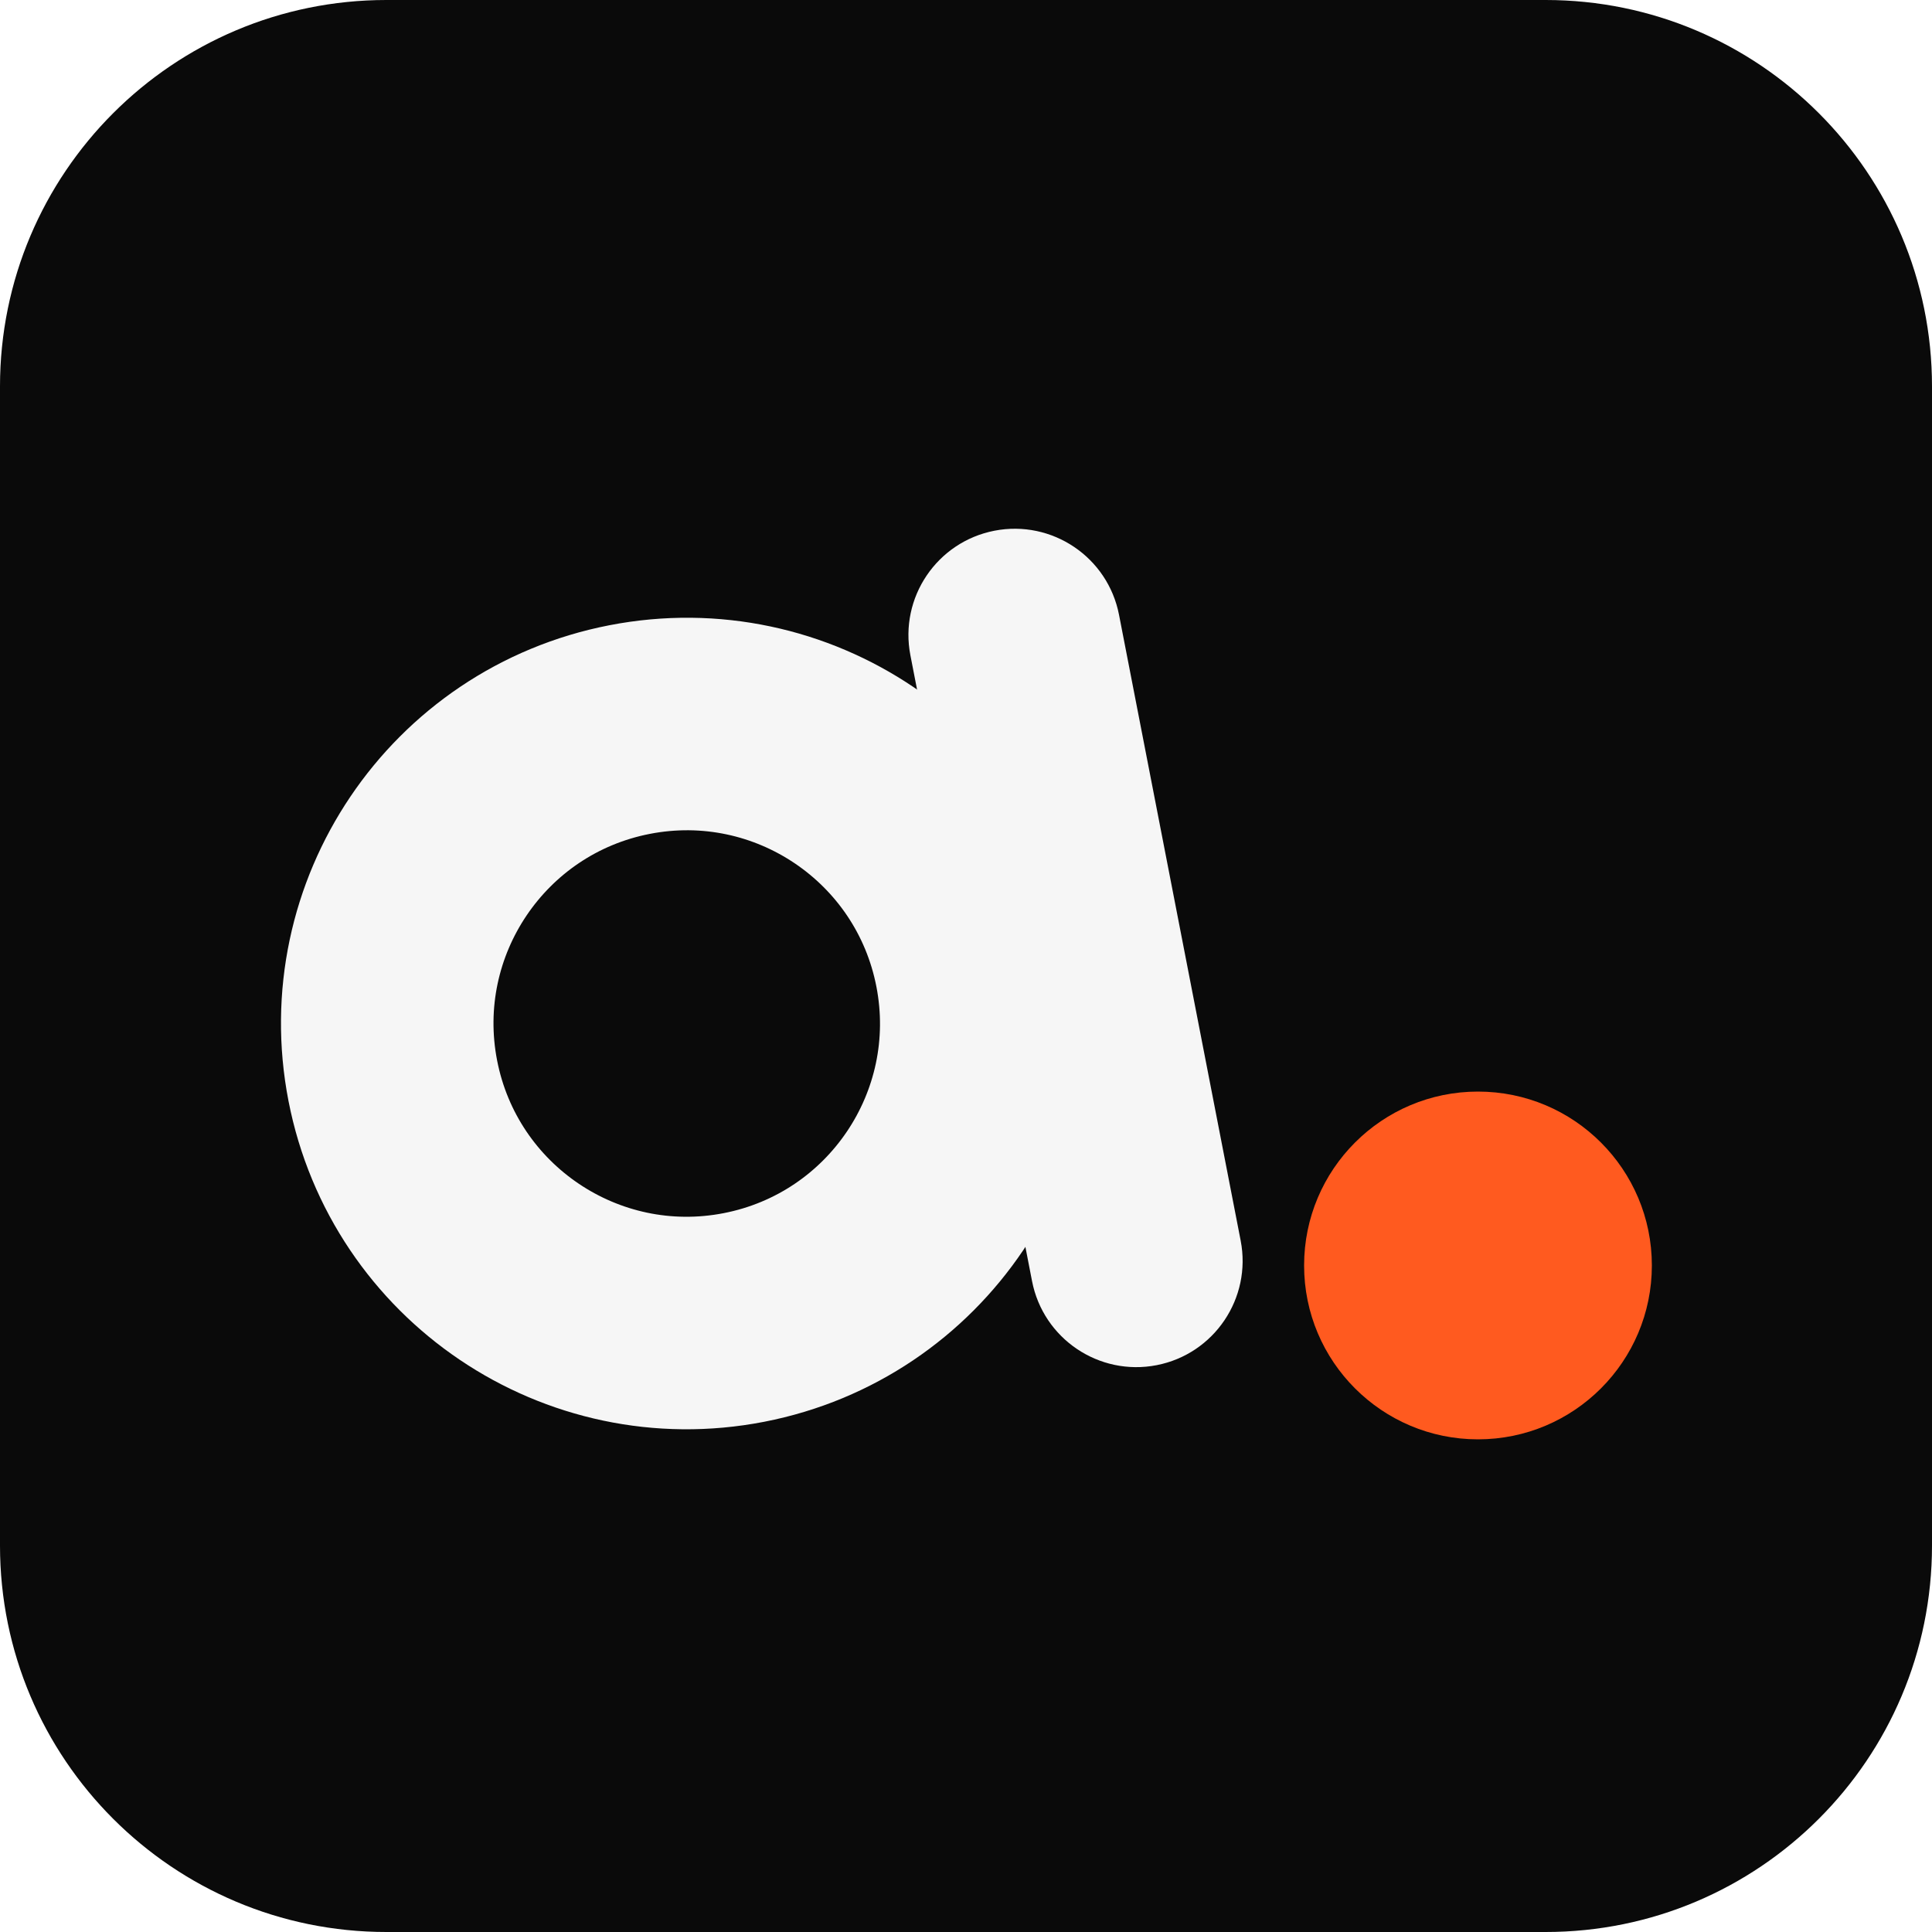
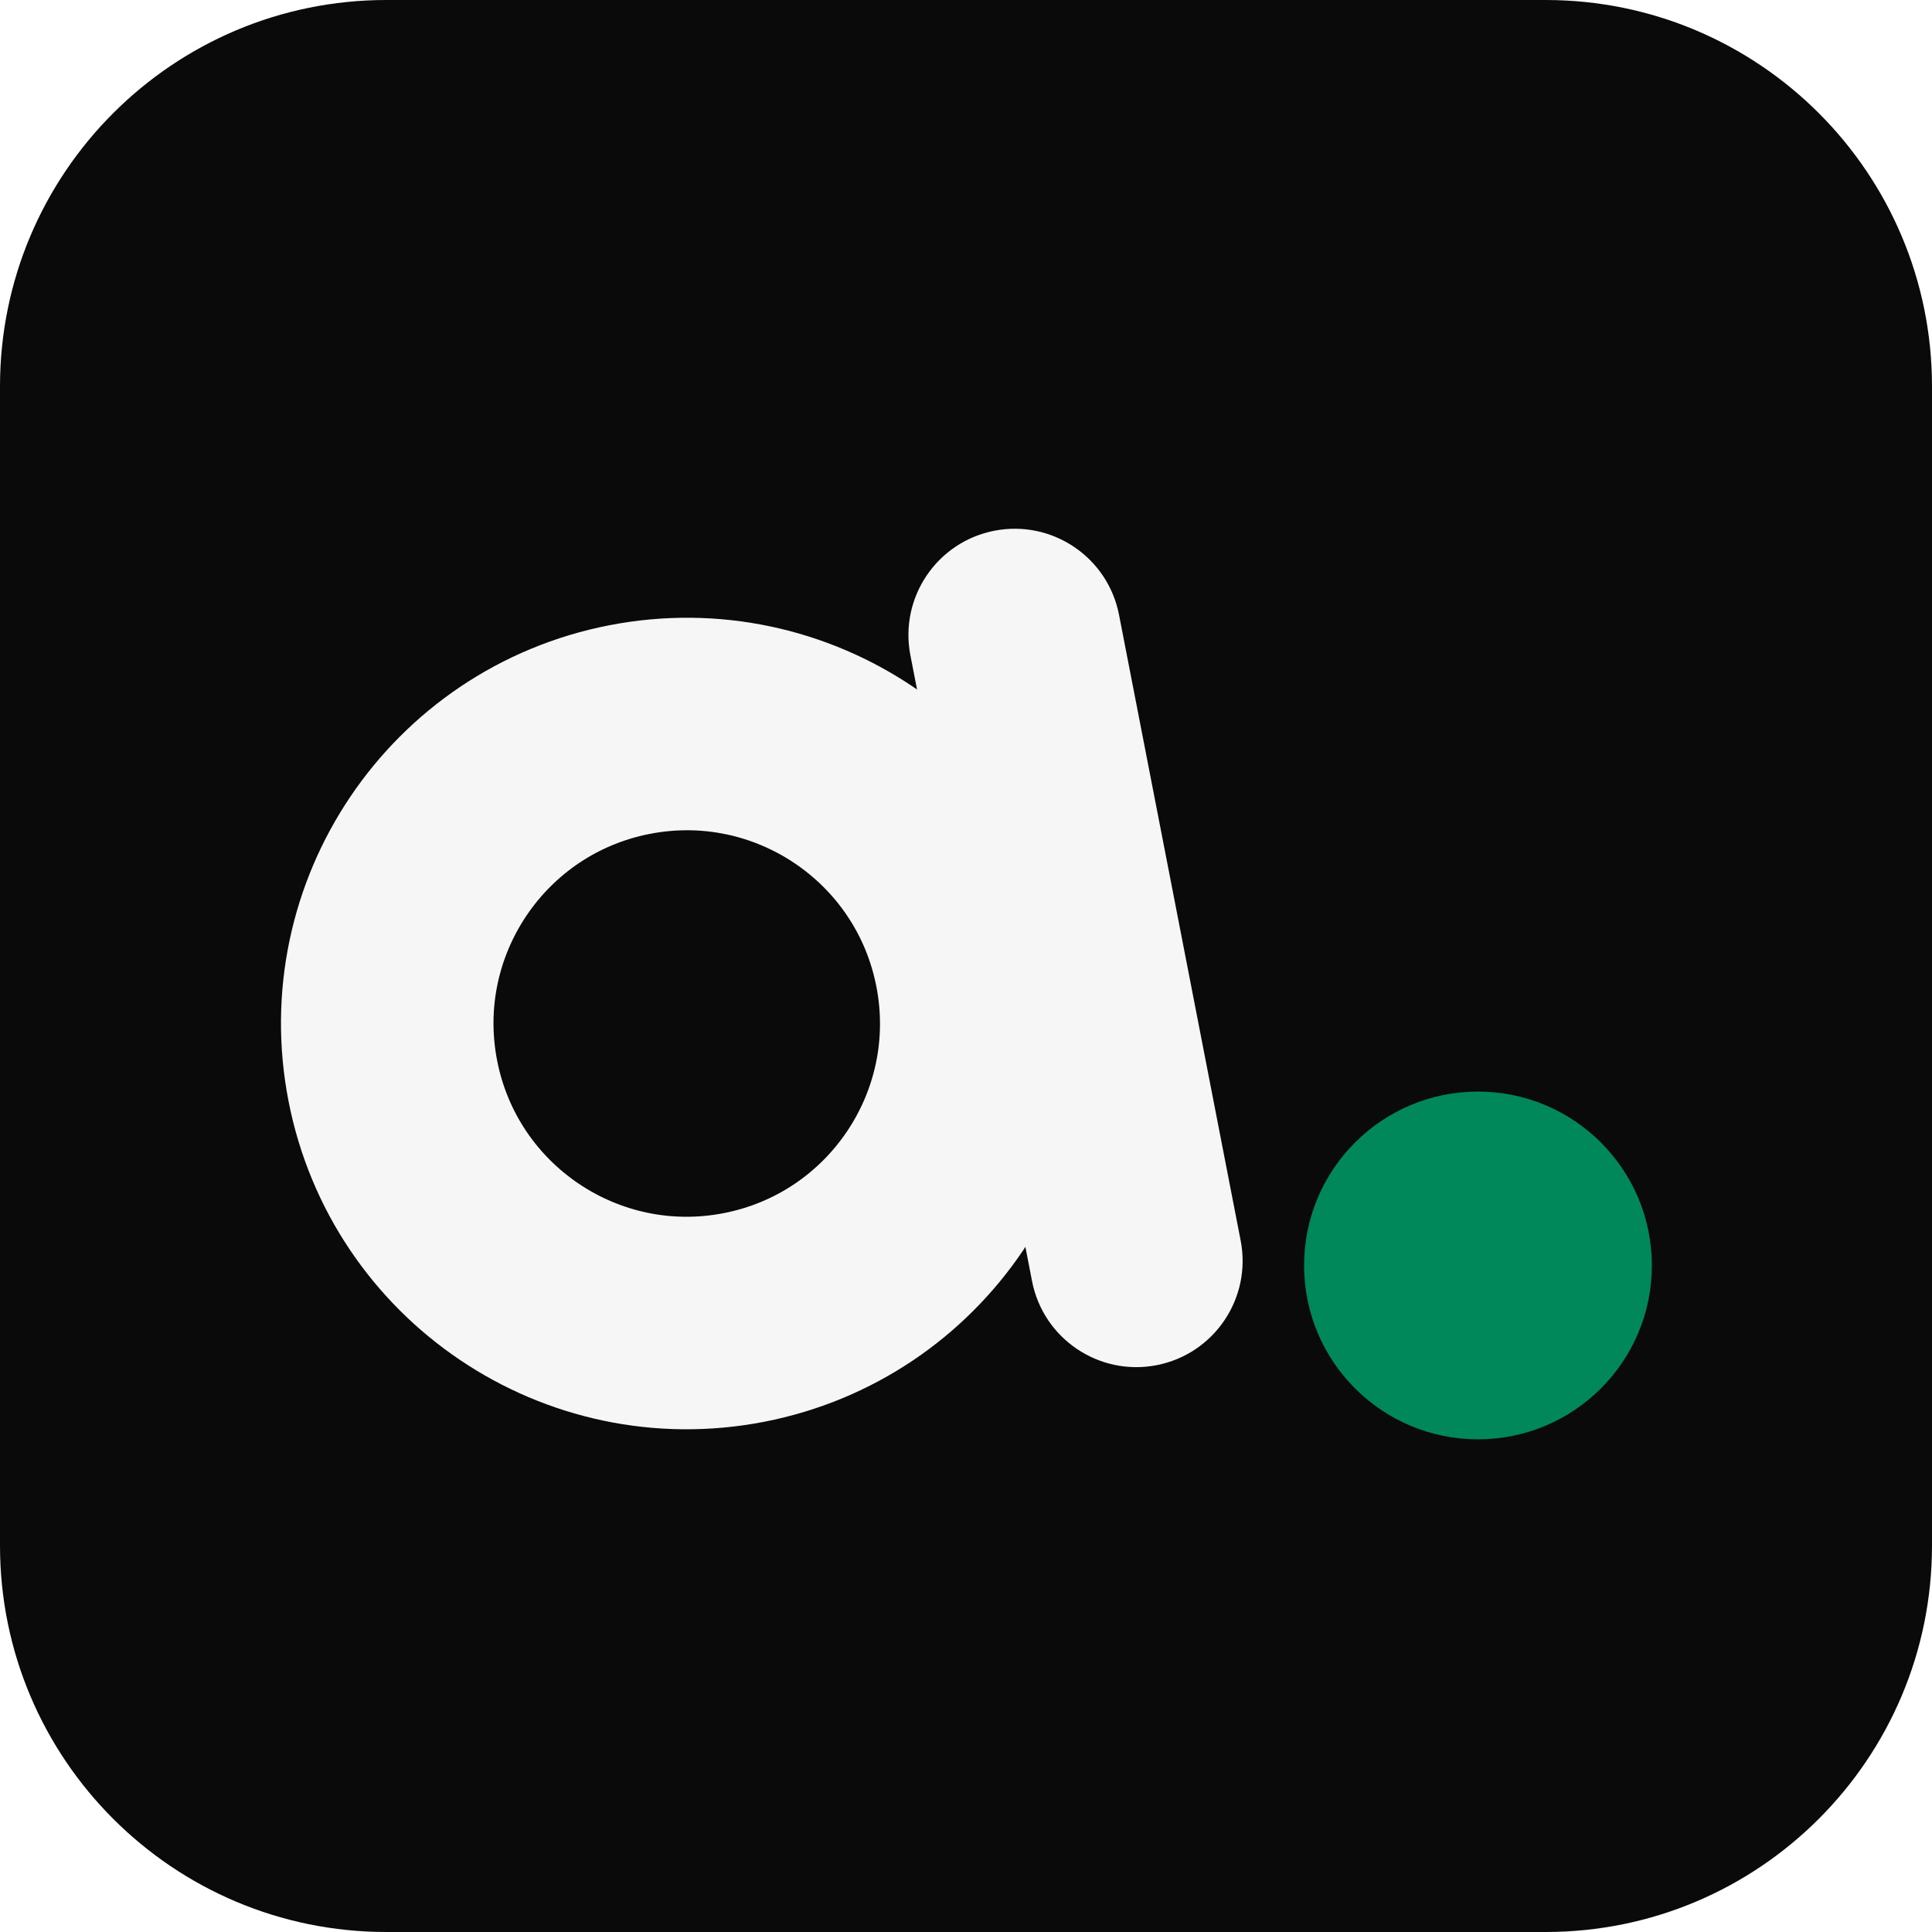
<svg xmlns="http://www.w3.org/2000/svg" viewBox="0 0 120 120">
  <rect width="120" height="120" rx="24" fill="#0A0A0A" />
  <g transform="translate(42.6,55.8) scale(0.6)">
    <g transform="rotate(-11 5 12)">
      <circle cx="0" cy="12" r="31" fill="none" stroke="#F6F6F6" stroke-width="22" />
      <rect x="30" y="-32" width="22" height="88" rx="11" fill="#F6F6F6" />
    </g>
-     <circle cx="82" cy="38" r="18" fill="#FF5A1F" />
+     <circle cx="82" cy="38" r="18" fill="#00875A" />
  </g>
</svg>
